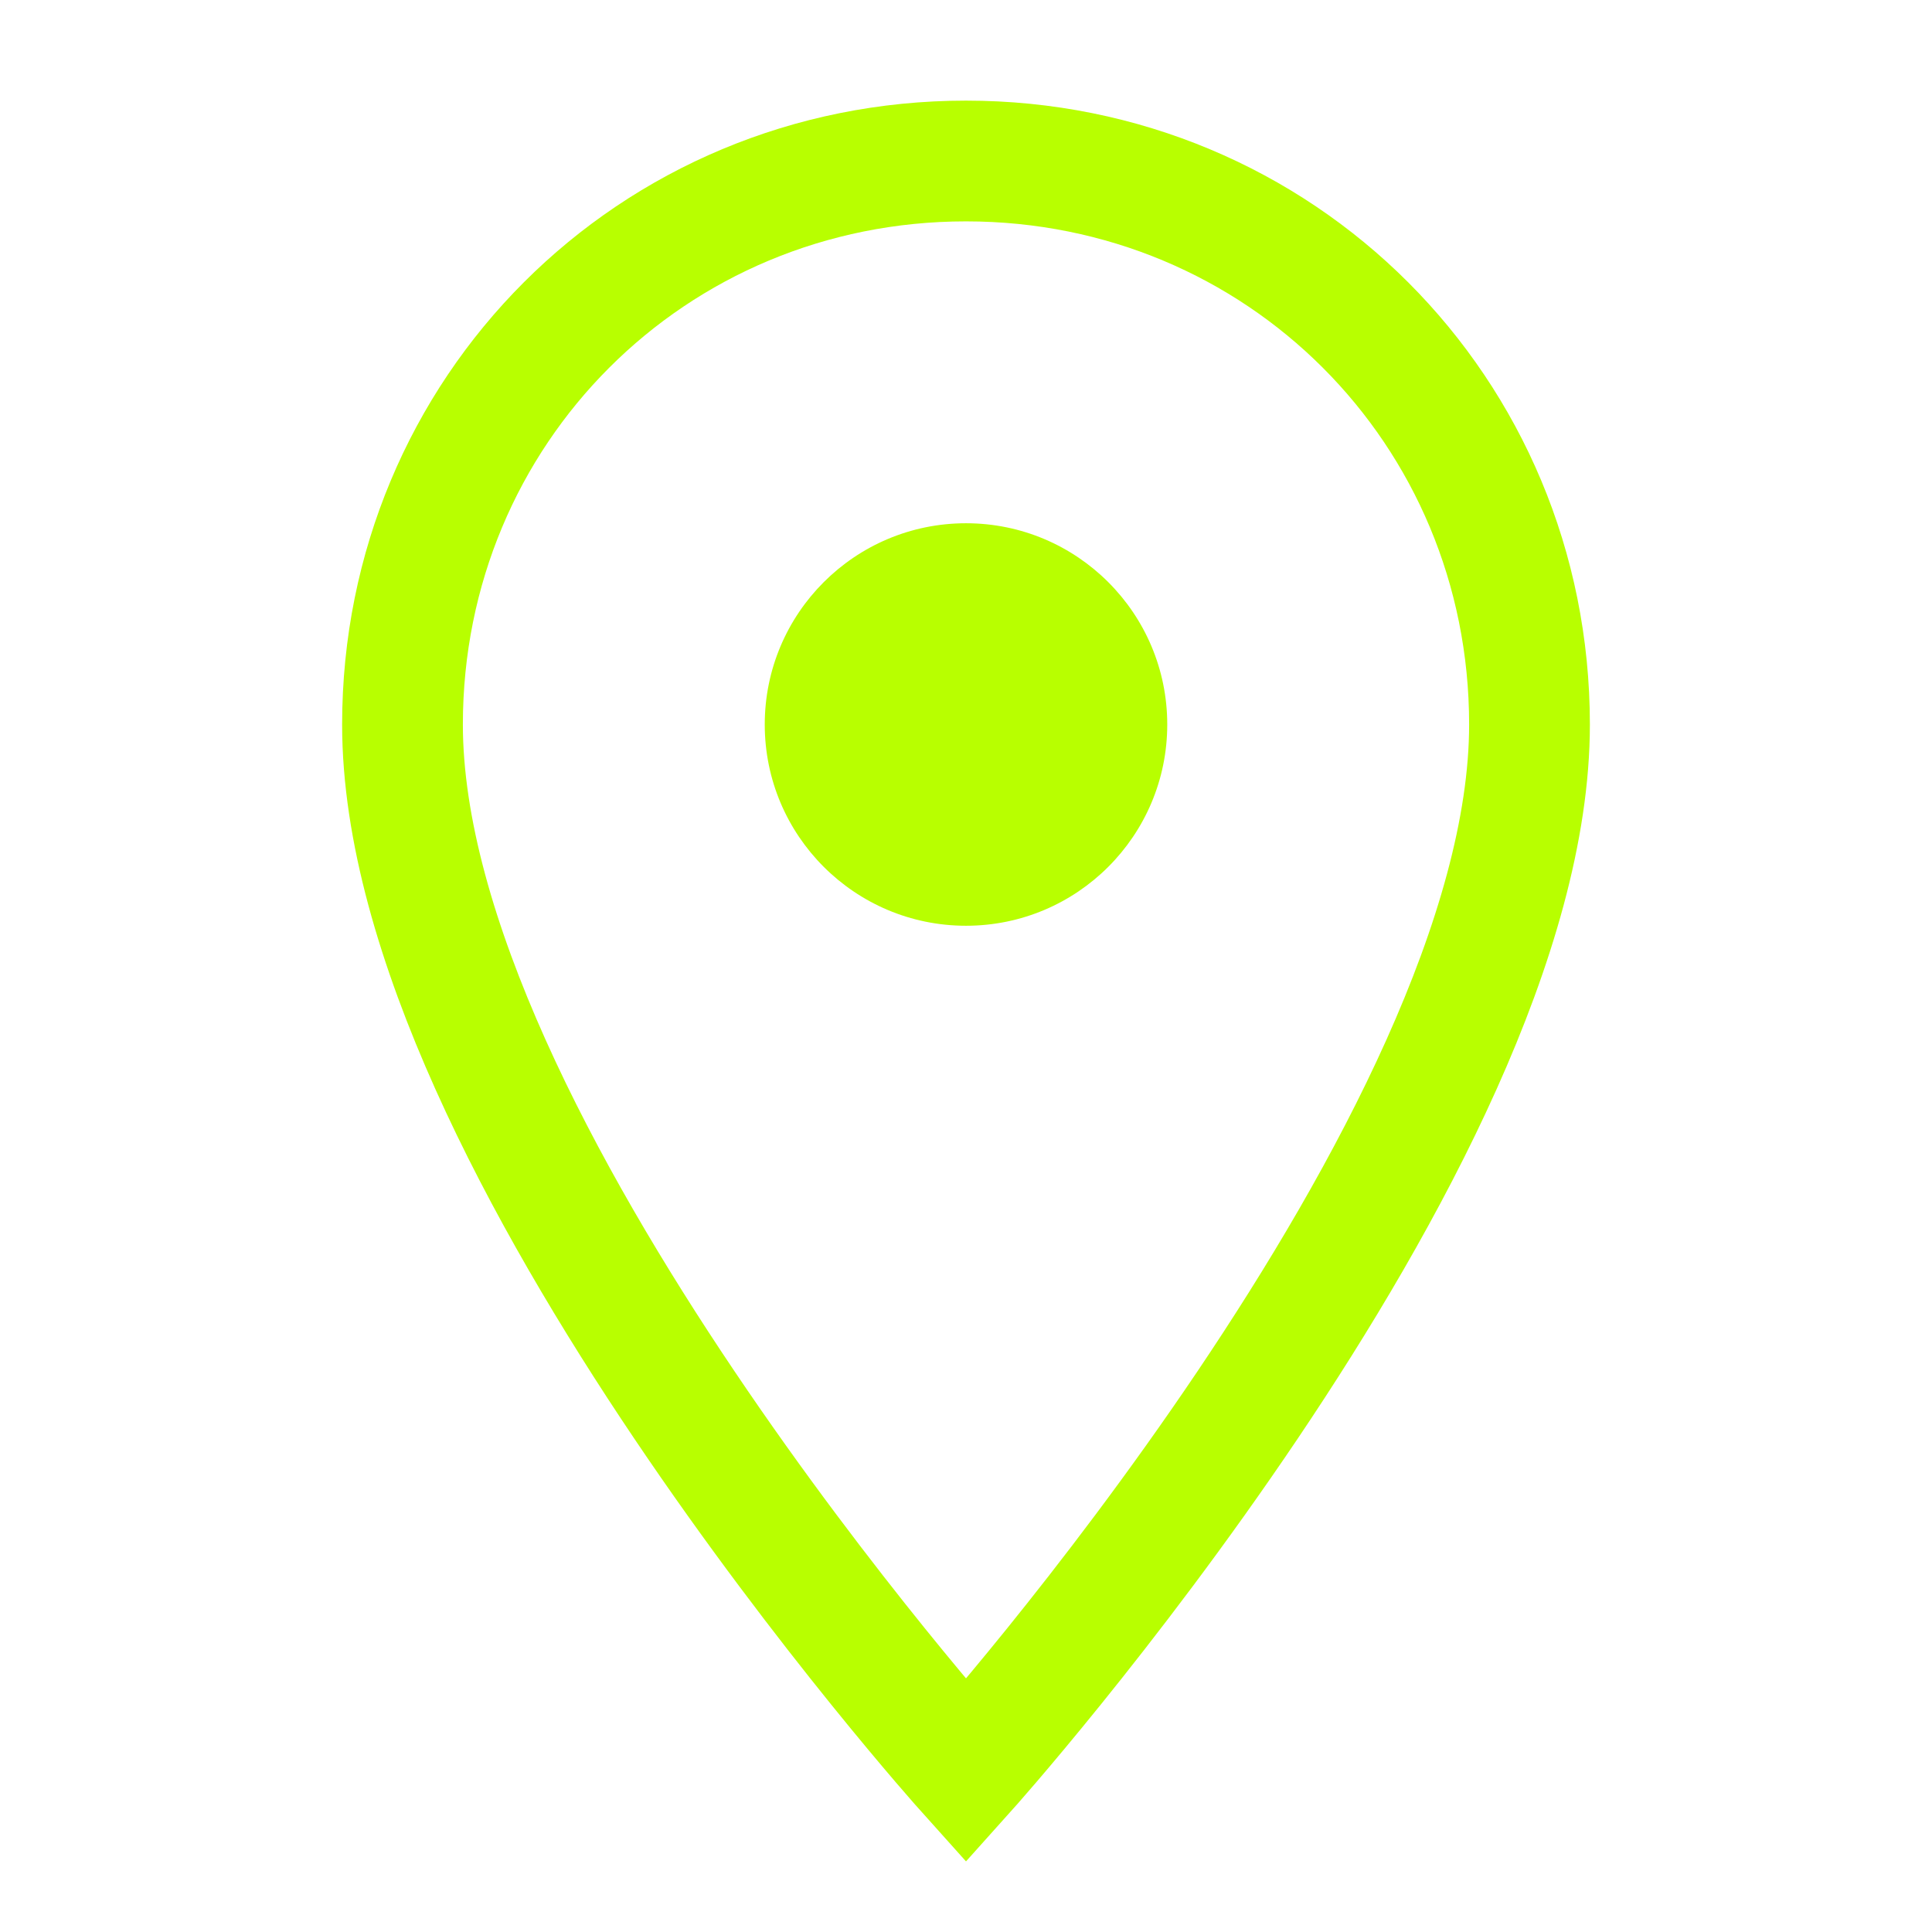
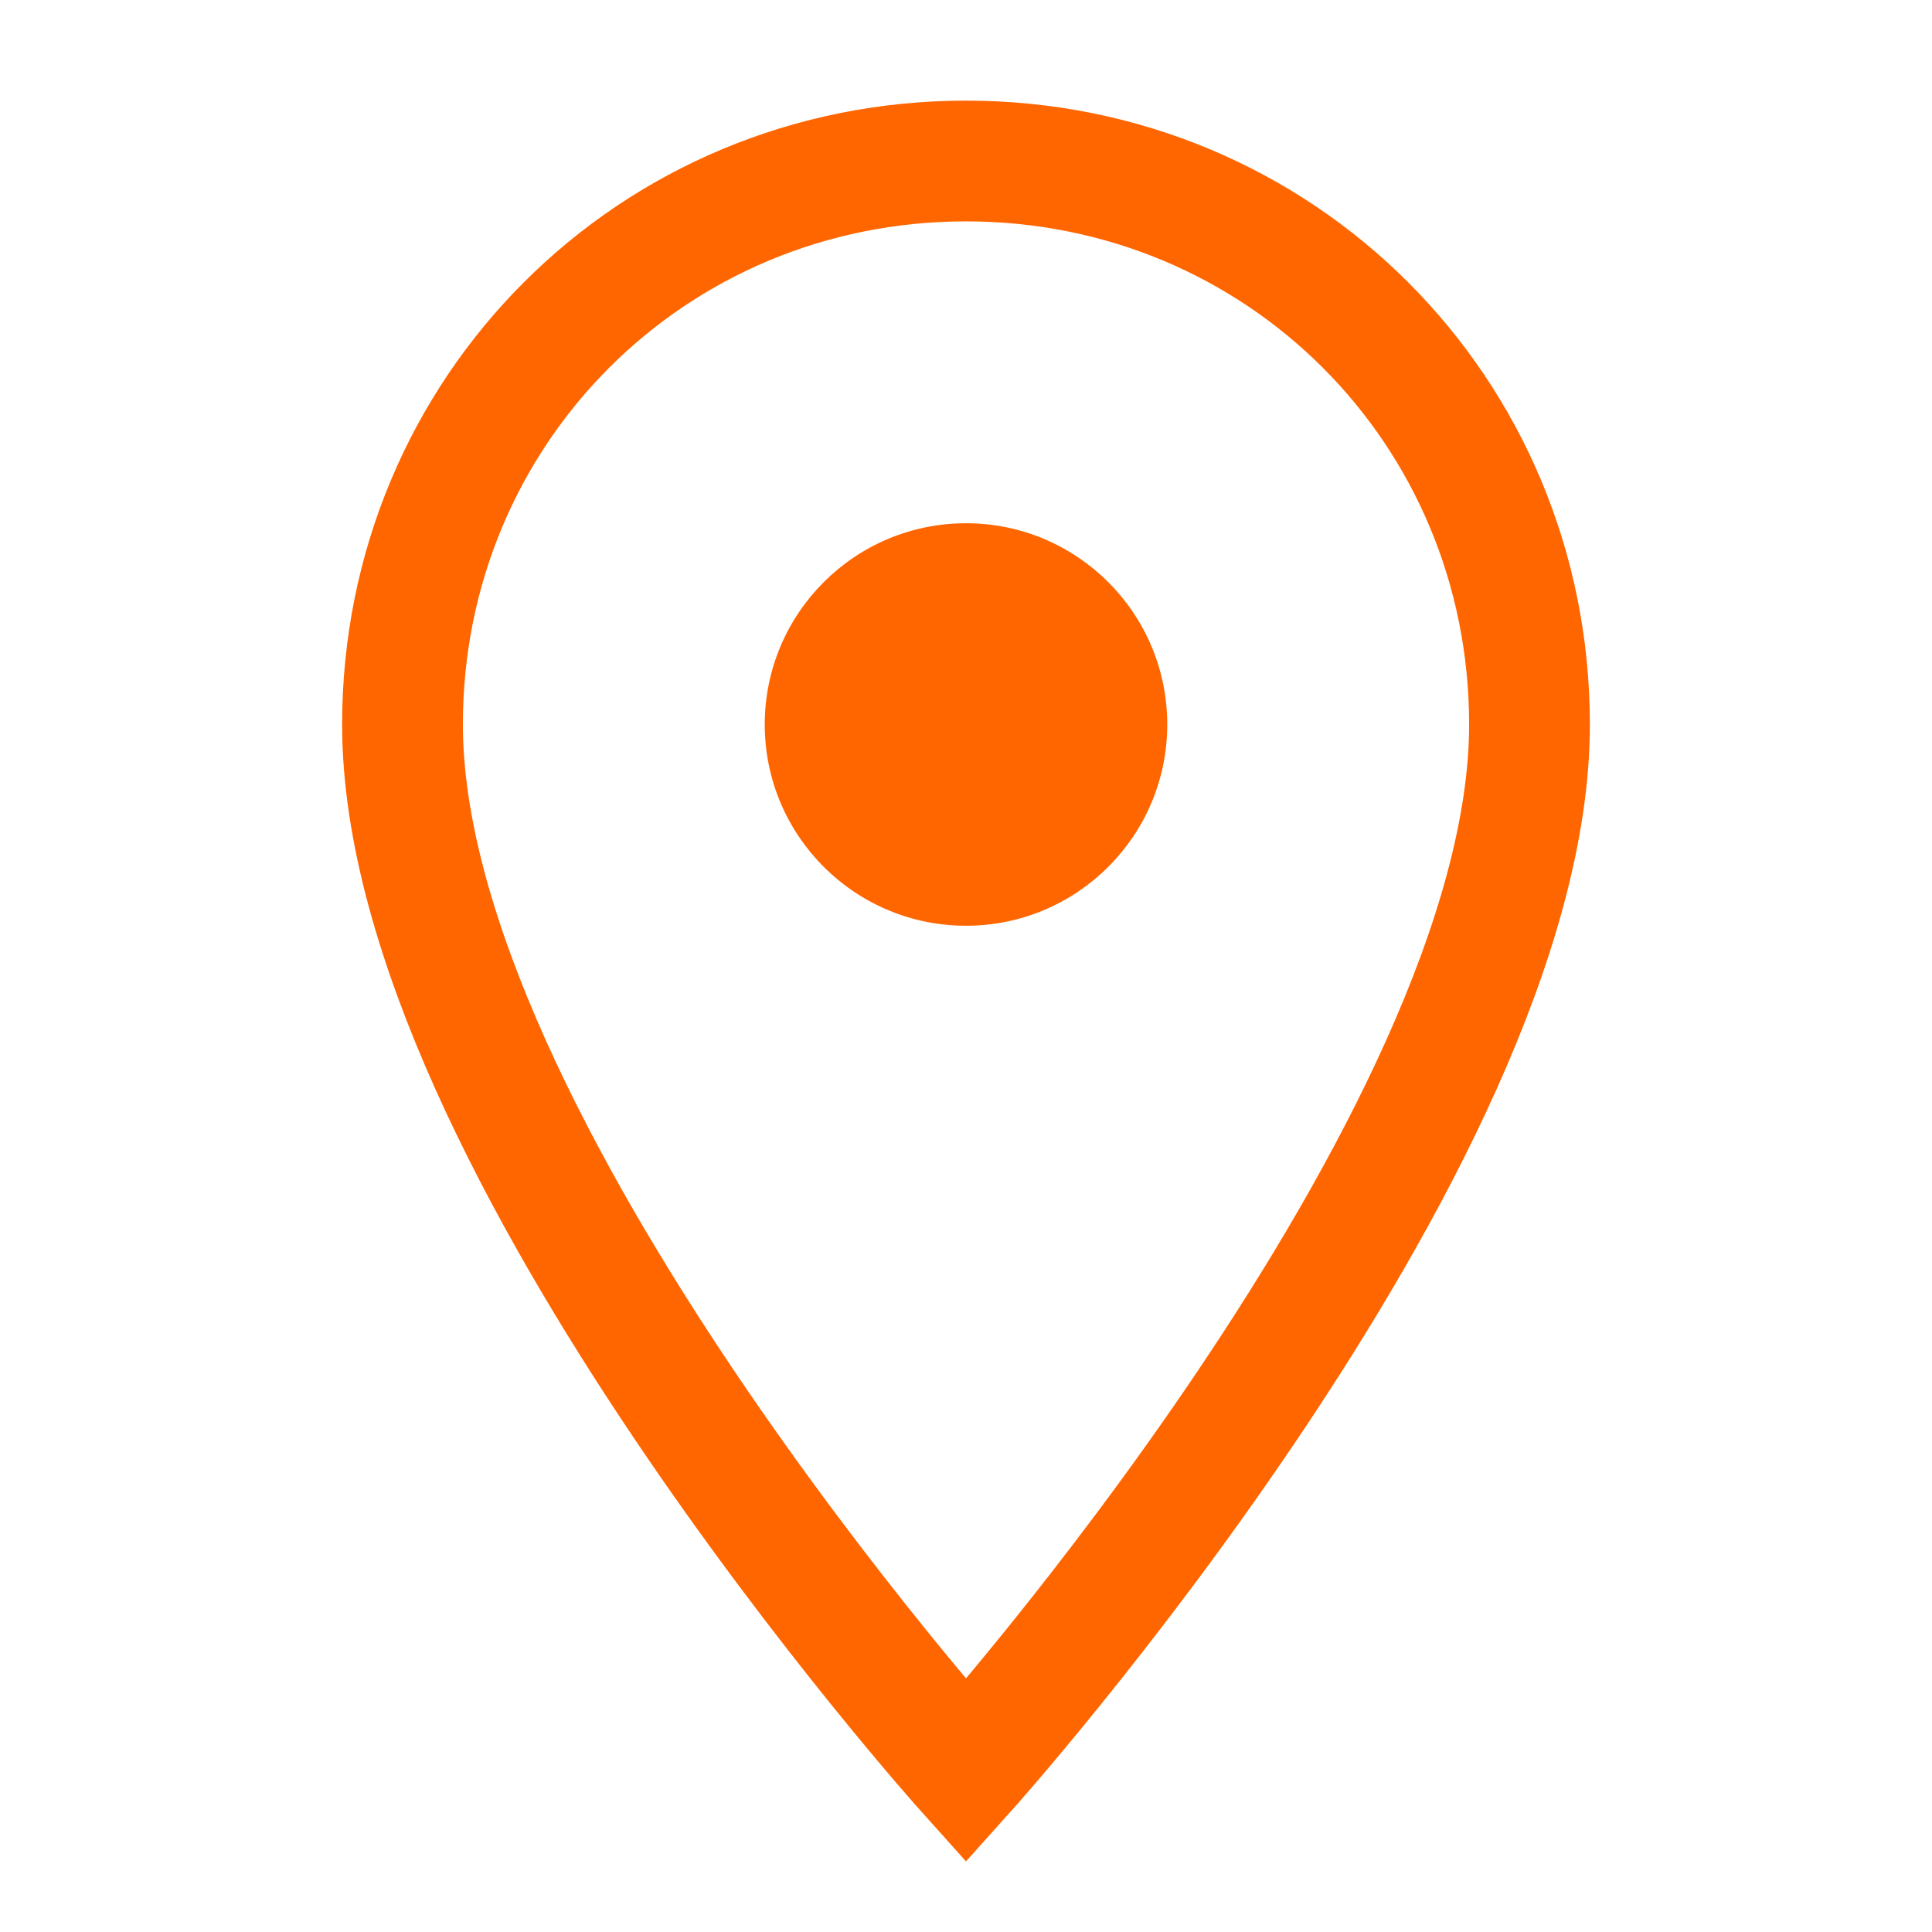
<svg xmlns="http://www.w3.org/2000/svg" viewBox="0 0 24 24" fill="none">
-   <path d="M12 2C8.1 2 5 5.1 5 9c0 5.2 7 13 7 13s7-7.8 7-13c0-3.9-3.1-7-7-7z" stroke="#b8ff00" stroke-width="1.5" />
-   <circle cx="12" cy="9" r="2.5" fill="#b8ff00" />
+   <path d="M12 2C8.1 2 5 5.1 5 9c0 5.2 7 13 7 13s7-7.8 7-13c0-3.9-3.1-7-7-7z" stroke="#FF6600" stroke-width="1.5" />
+   <circle cx="12" cy="9" r="2.5" fill="#FF6600" />
</svg>
